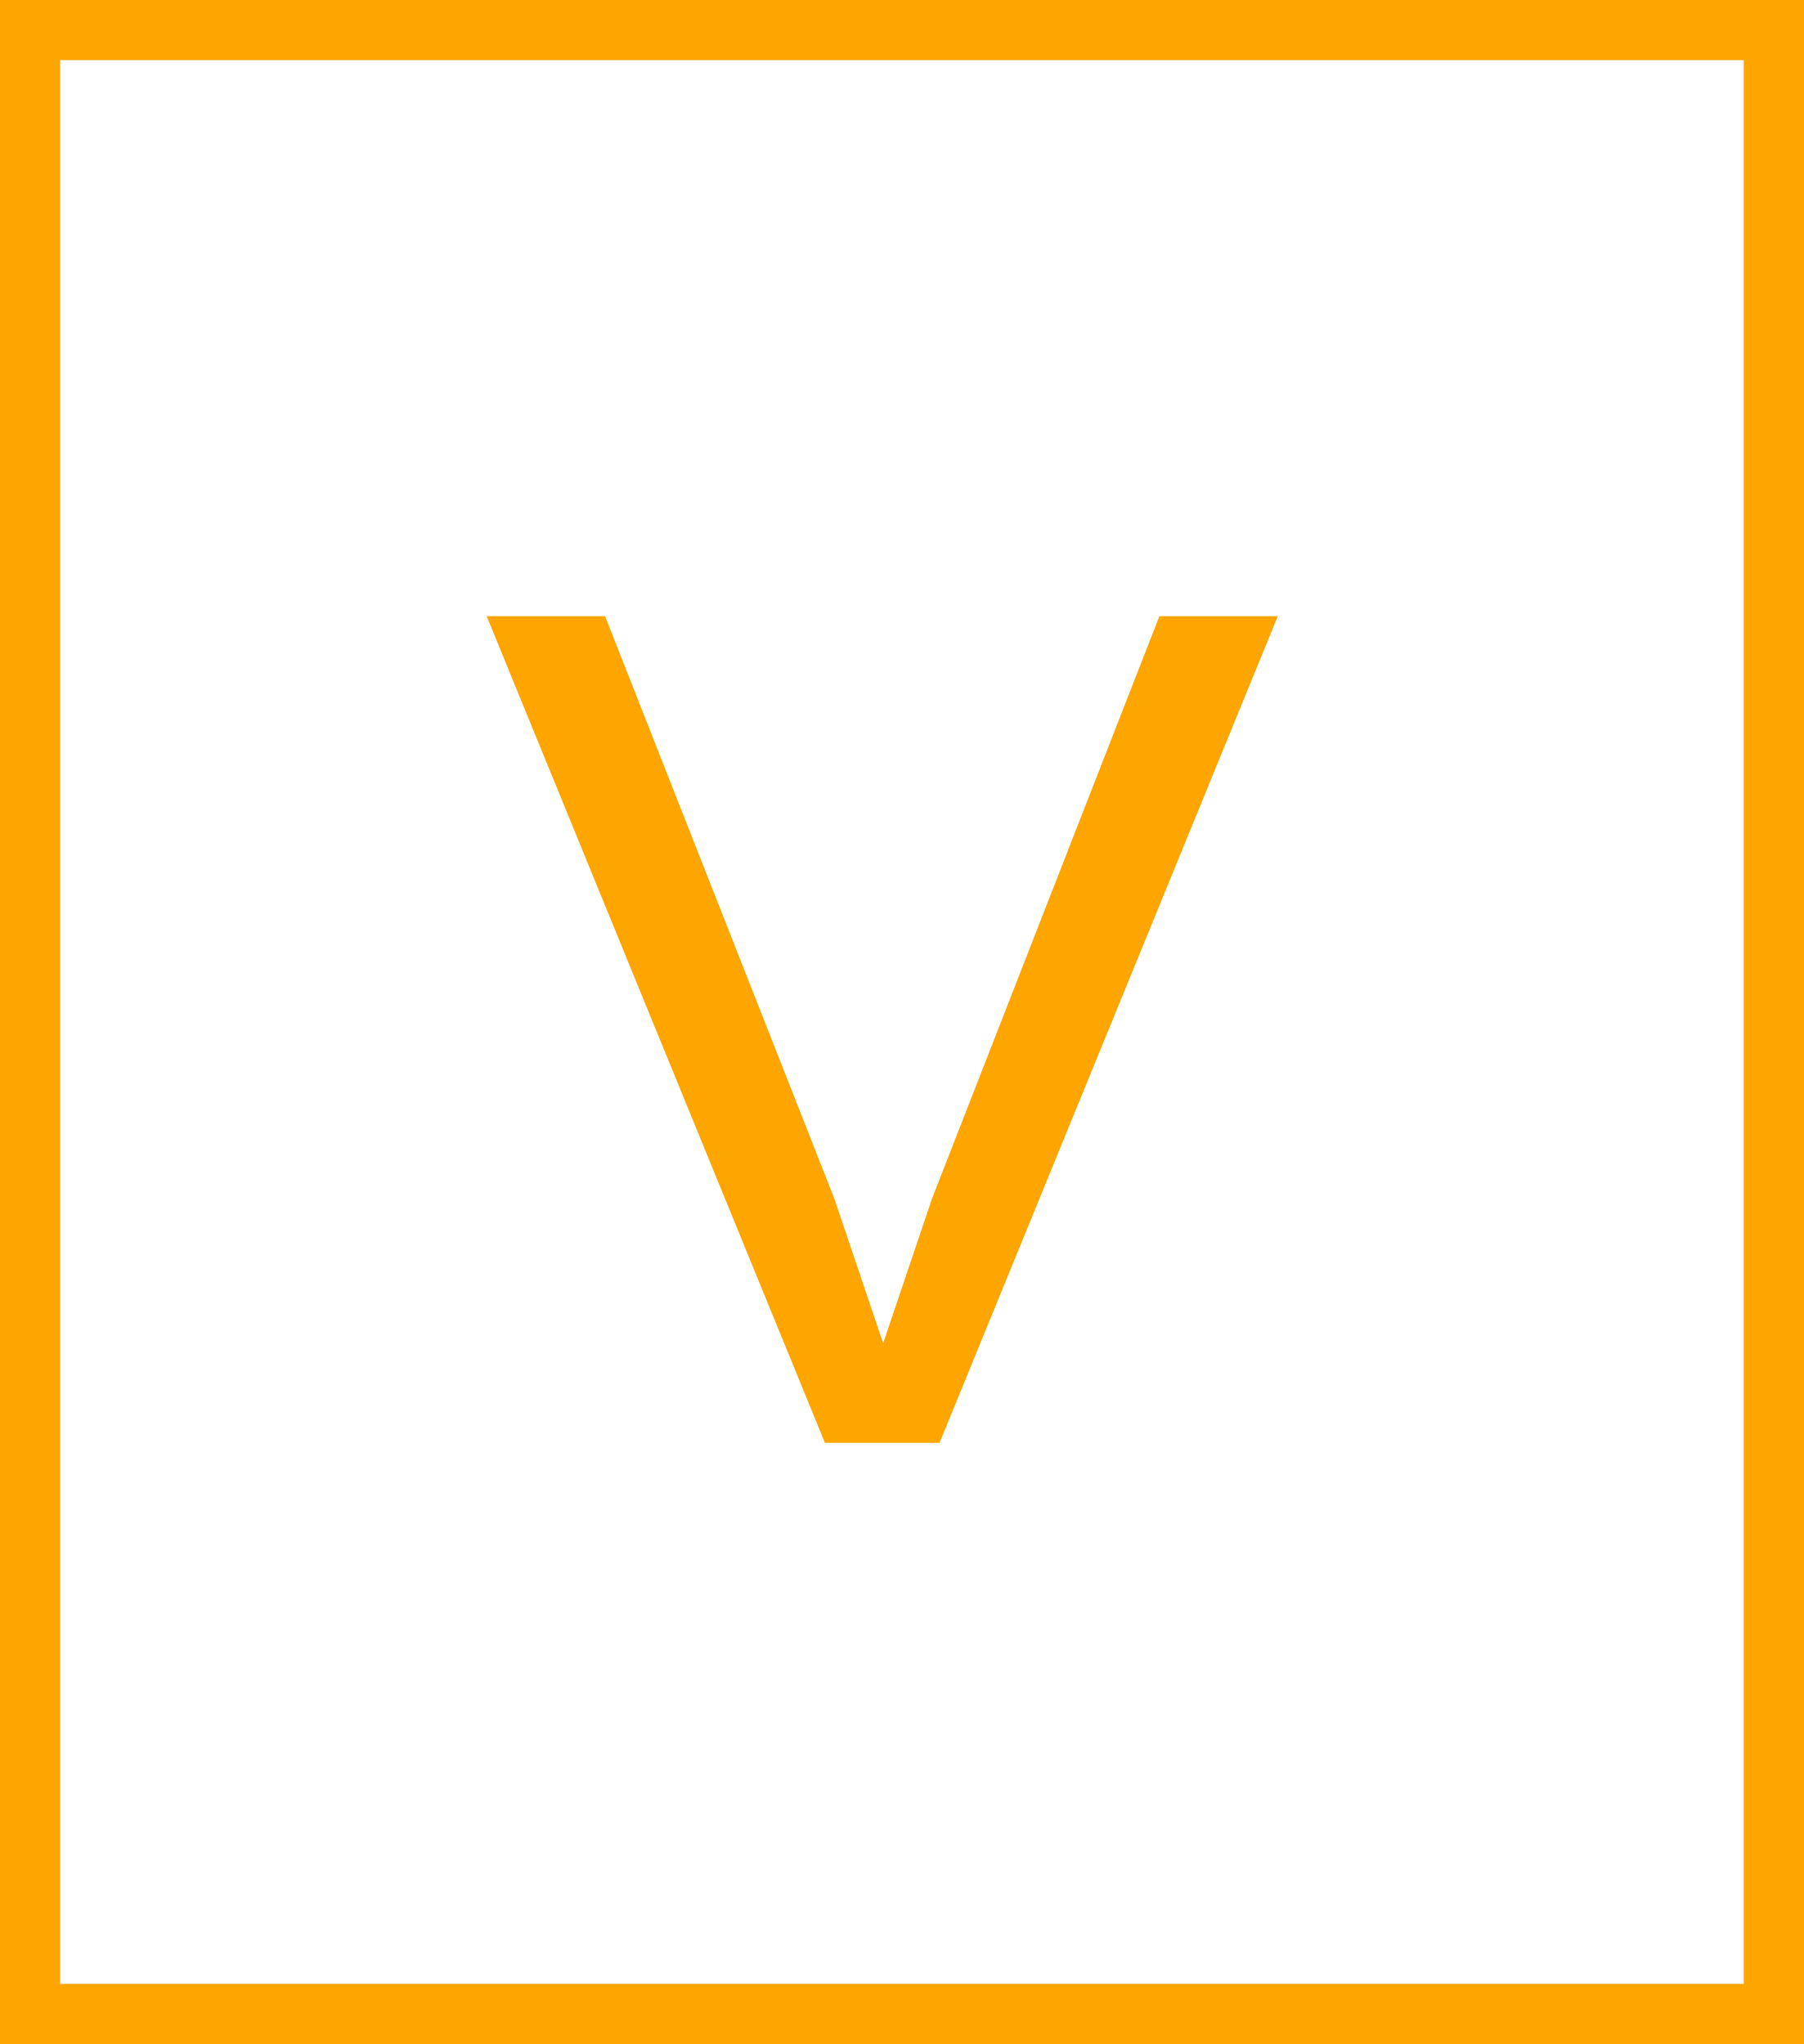
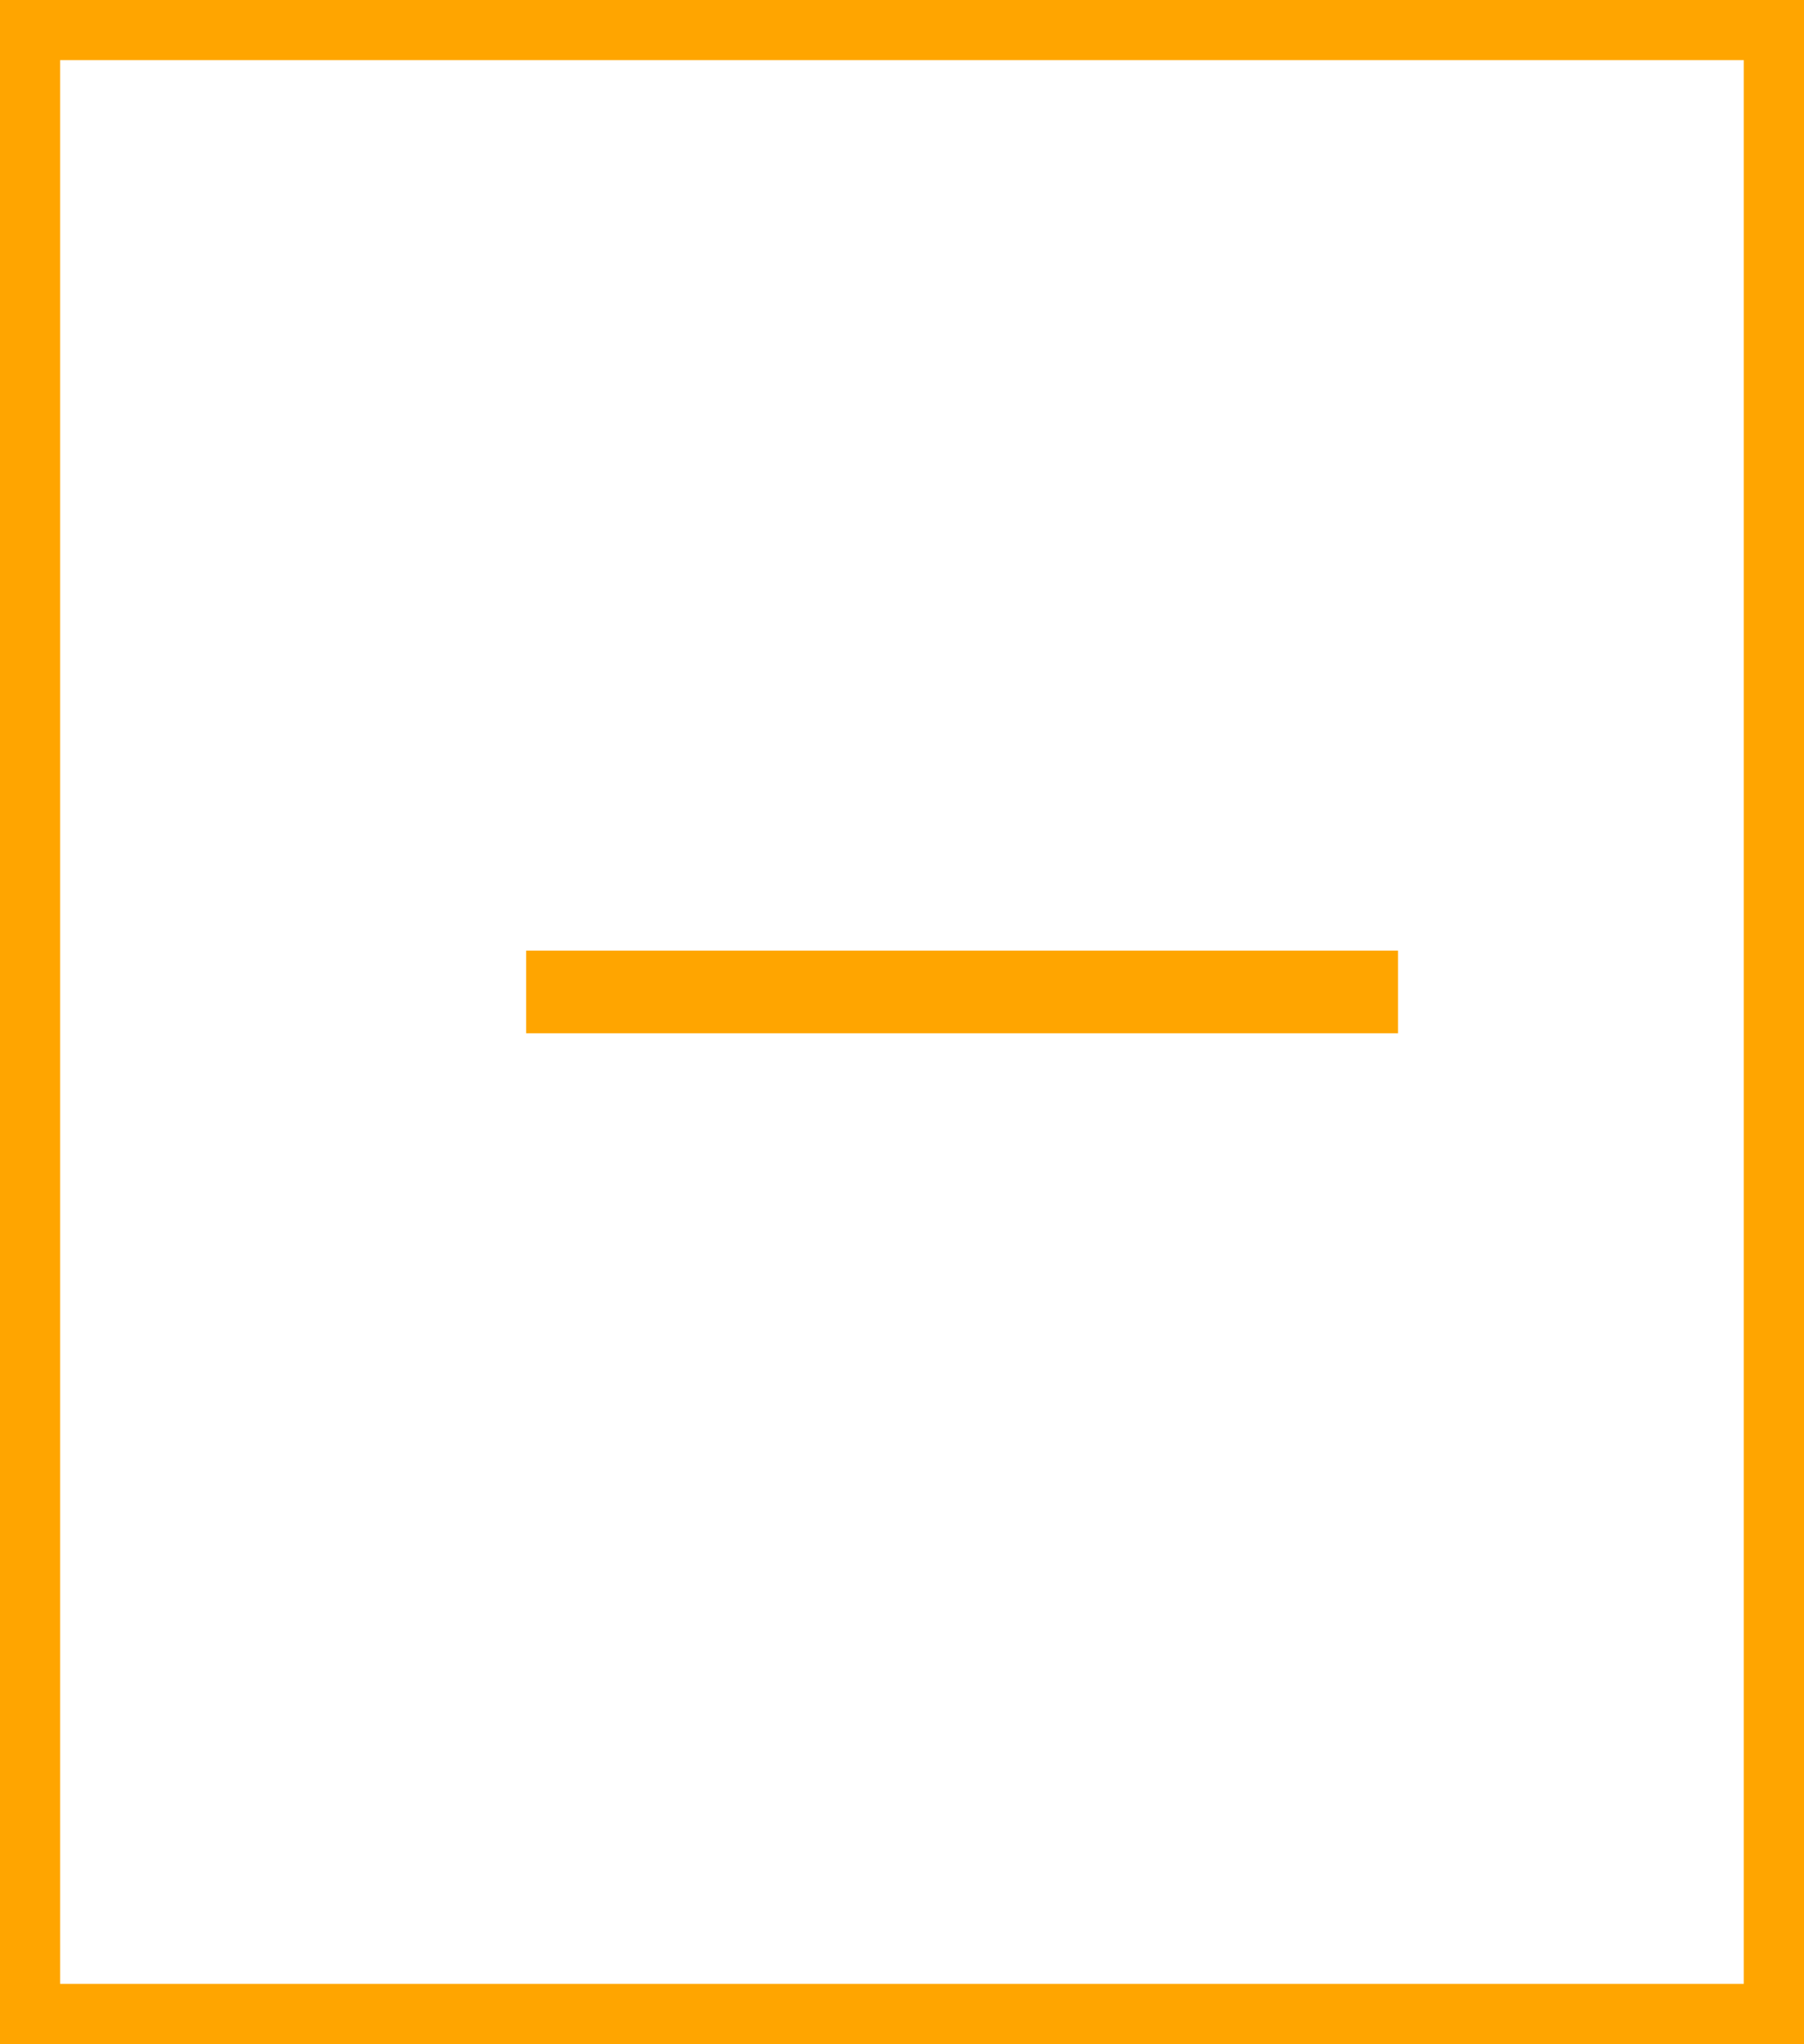
<svg xmlns="http://www.w3.org/2000/svg" width="15" height="17">
  <rect width="100%" height="100%" fill="transparent" stroke="orange" stroke-width="1" />
-   <text x="4" y="12" font-family="Arial" font-size="10" fill="orange">V</text>
+   <text x="3" y="12" font-family="Arial" font-size="10" fill="orange">－</text>
</svg>
